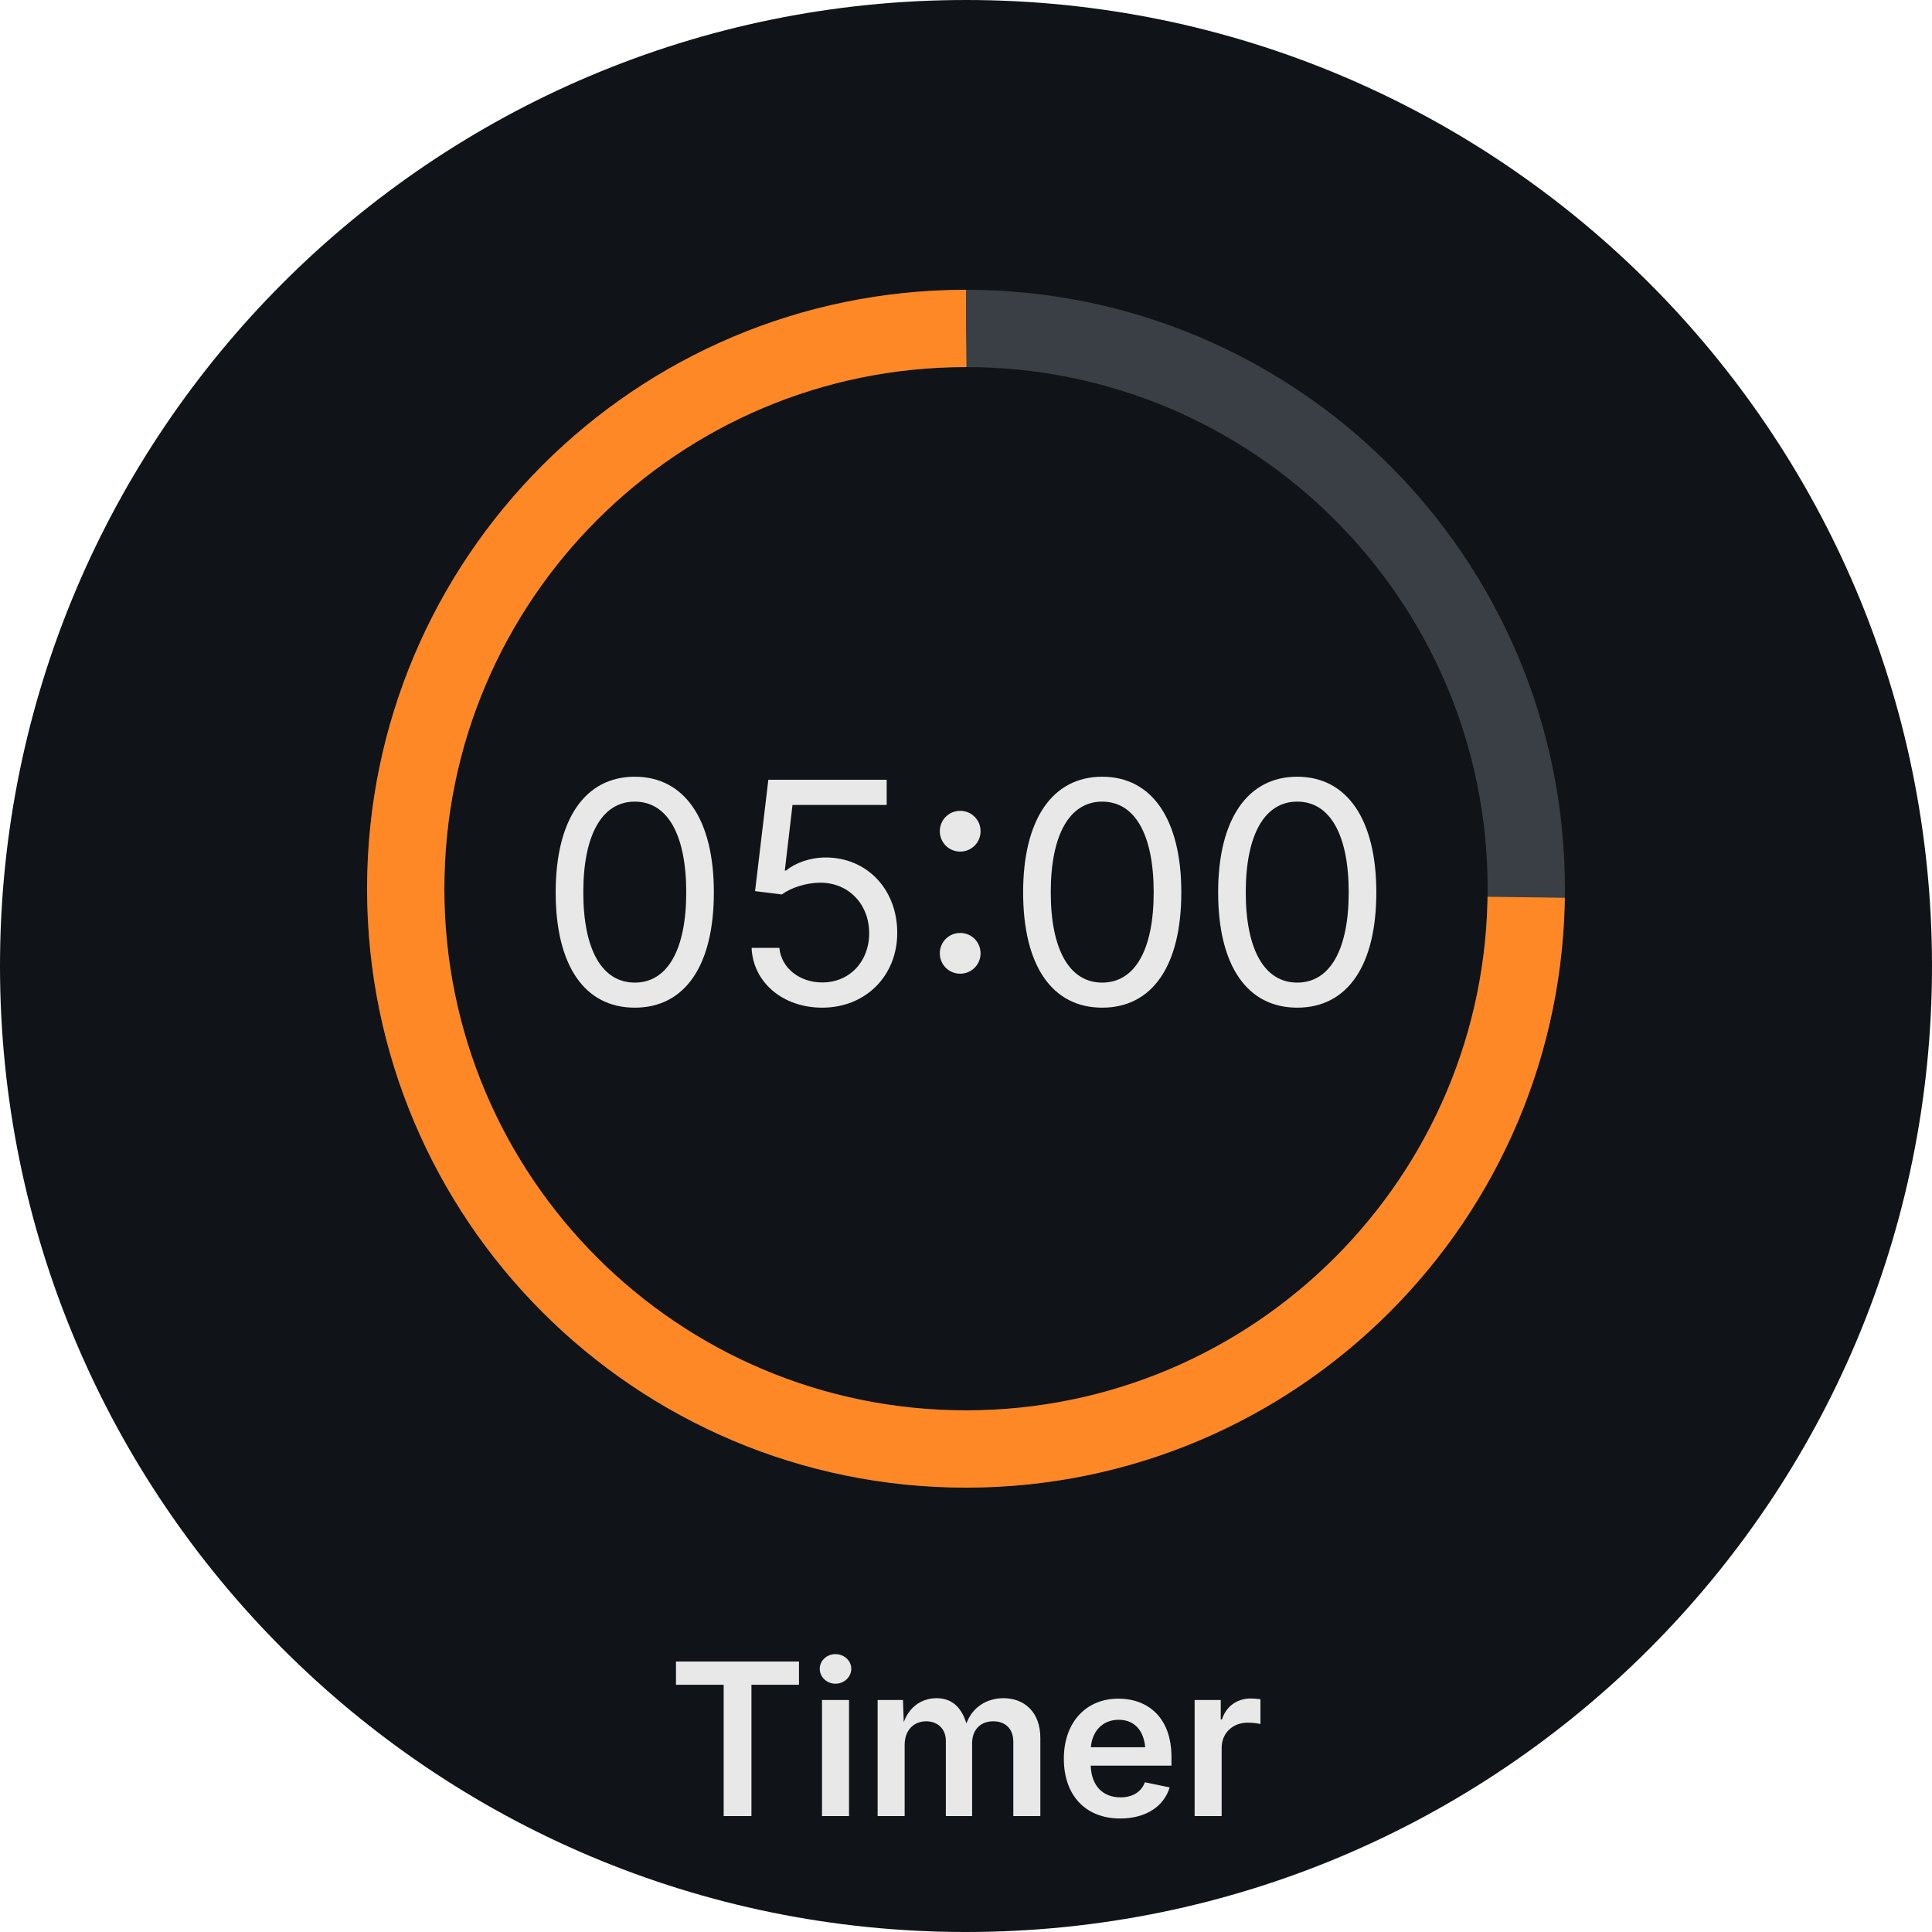
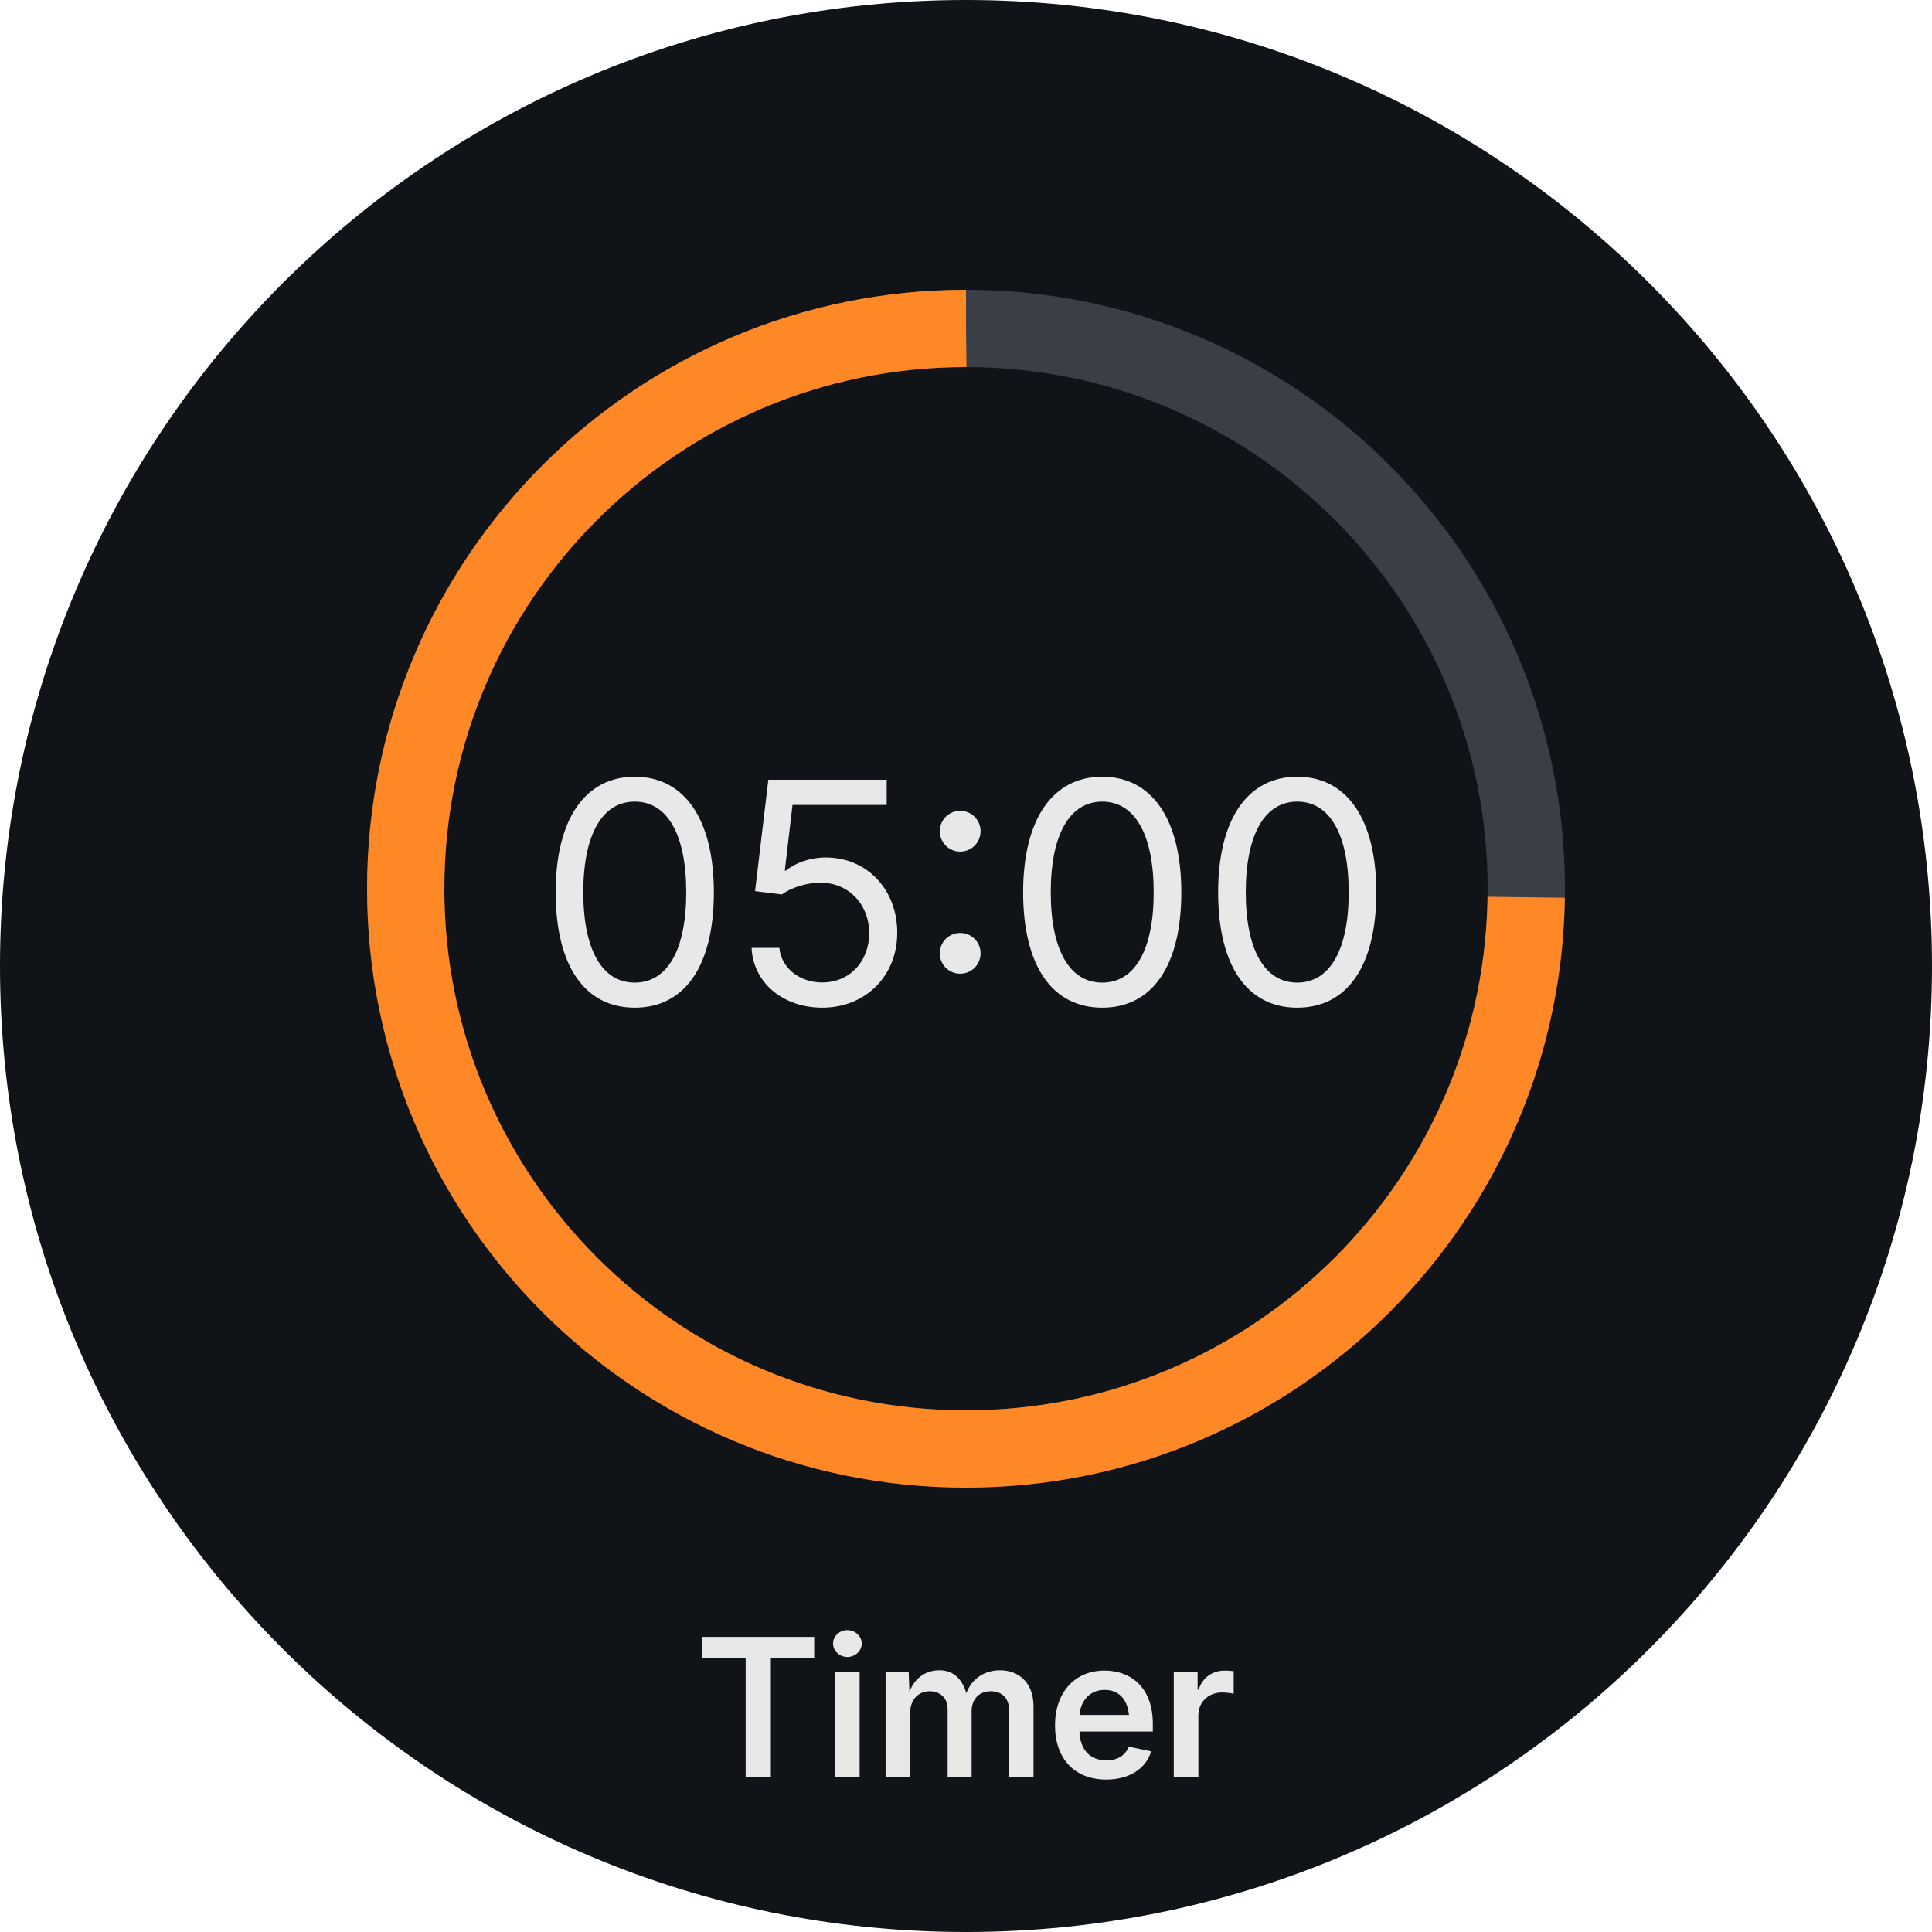
<svg xmlns="http://www.w3.org/2000/svg" viewBox="0 0 200 200">
  <circle cx="100" cy="100" r="100" fill="#101418" />
  <circle cx="100" cy="92" r="58" fill="none" stroke="#3a3f45" stroke-width="8" />
  <circle cx="100" cy="92" r="58" fill="none" stroke="#ff8826" stroke-width="8" stroke-dasharray="273 365" stroke-dashoffset="-92" transform="rotate(-90 100 92)" />
  <text x="100" y="104" text-anchor="middle" font-family="Inter, sans-serif" font-size="32" font-weight="400" fill="#e8e8e8">05:00</text>
-   <text x="100" y="188" text-anchor="middle" font-family="Inter, sans-serif" font-size="22" font-weight="600" fill="#e8e8e8">Timer</text>
+   <text x="100" y="184" text-anchor="middle" font-family="Inter, sans-serif" font-size="20" font-weight="600" fill="#e8e8e8">Timer</text>
</svg>
